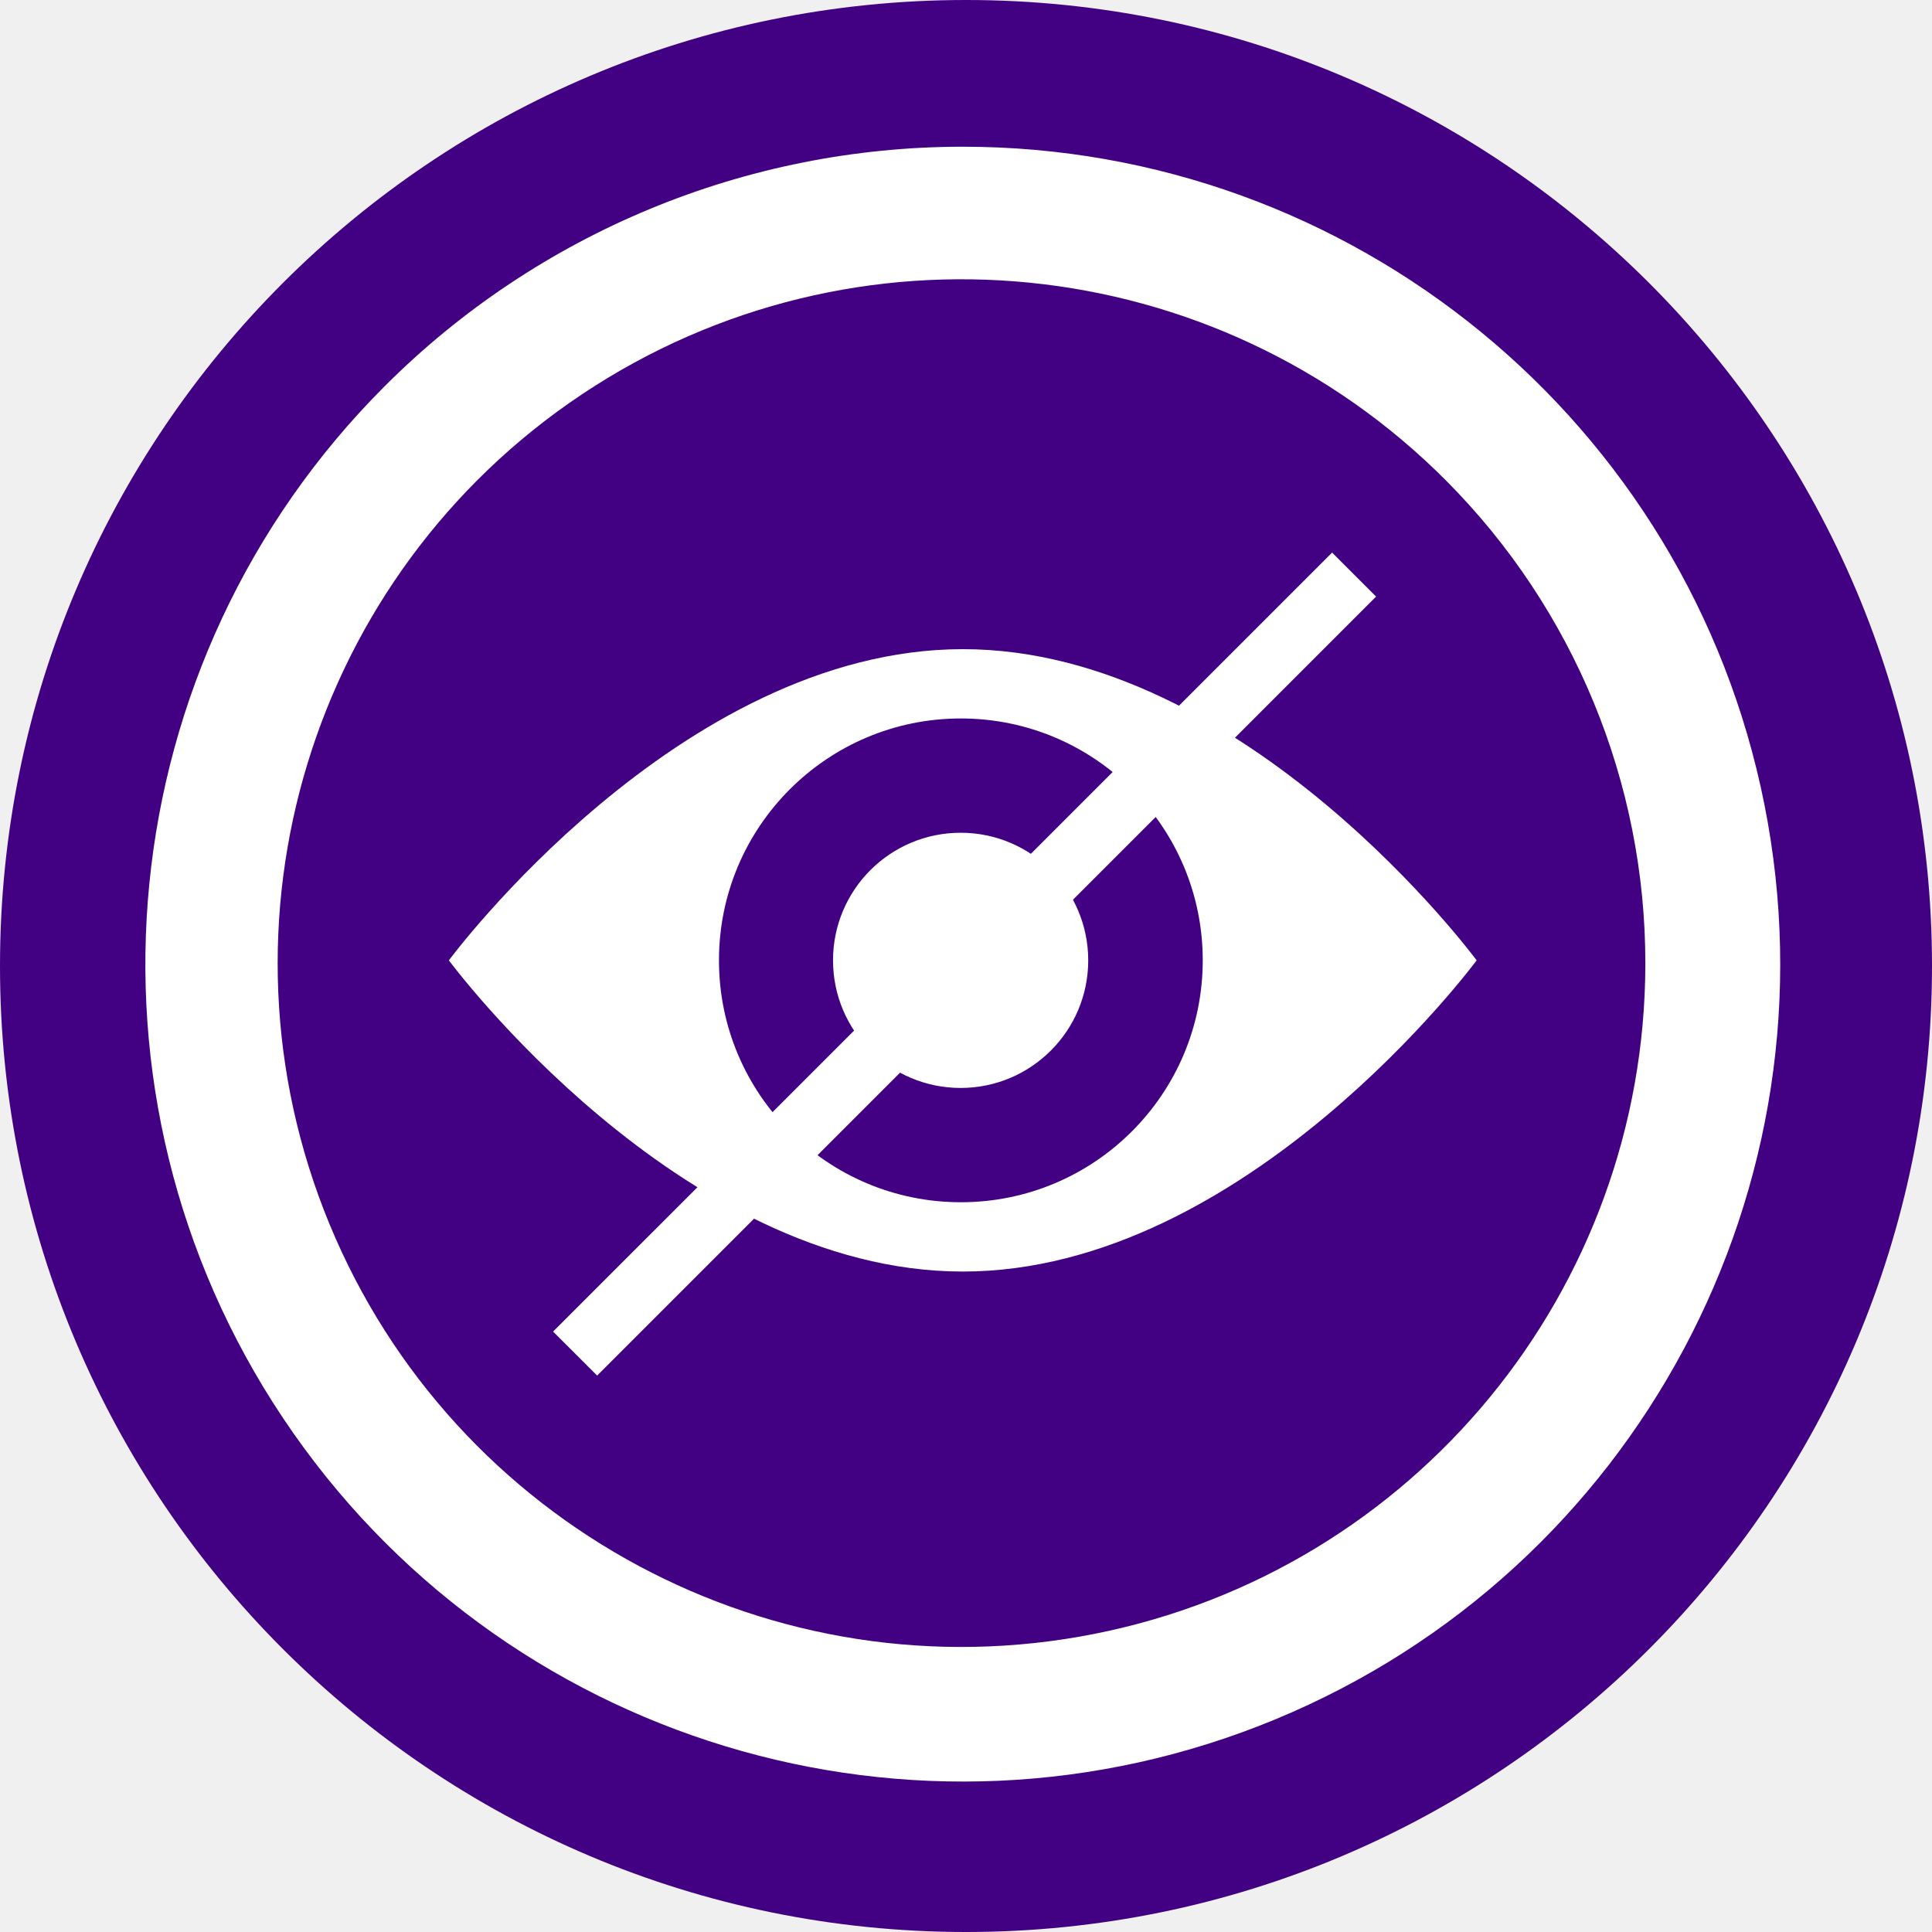
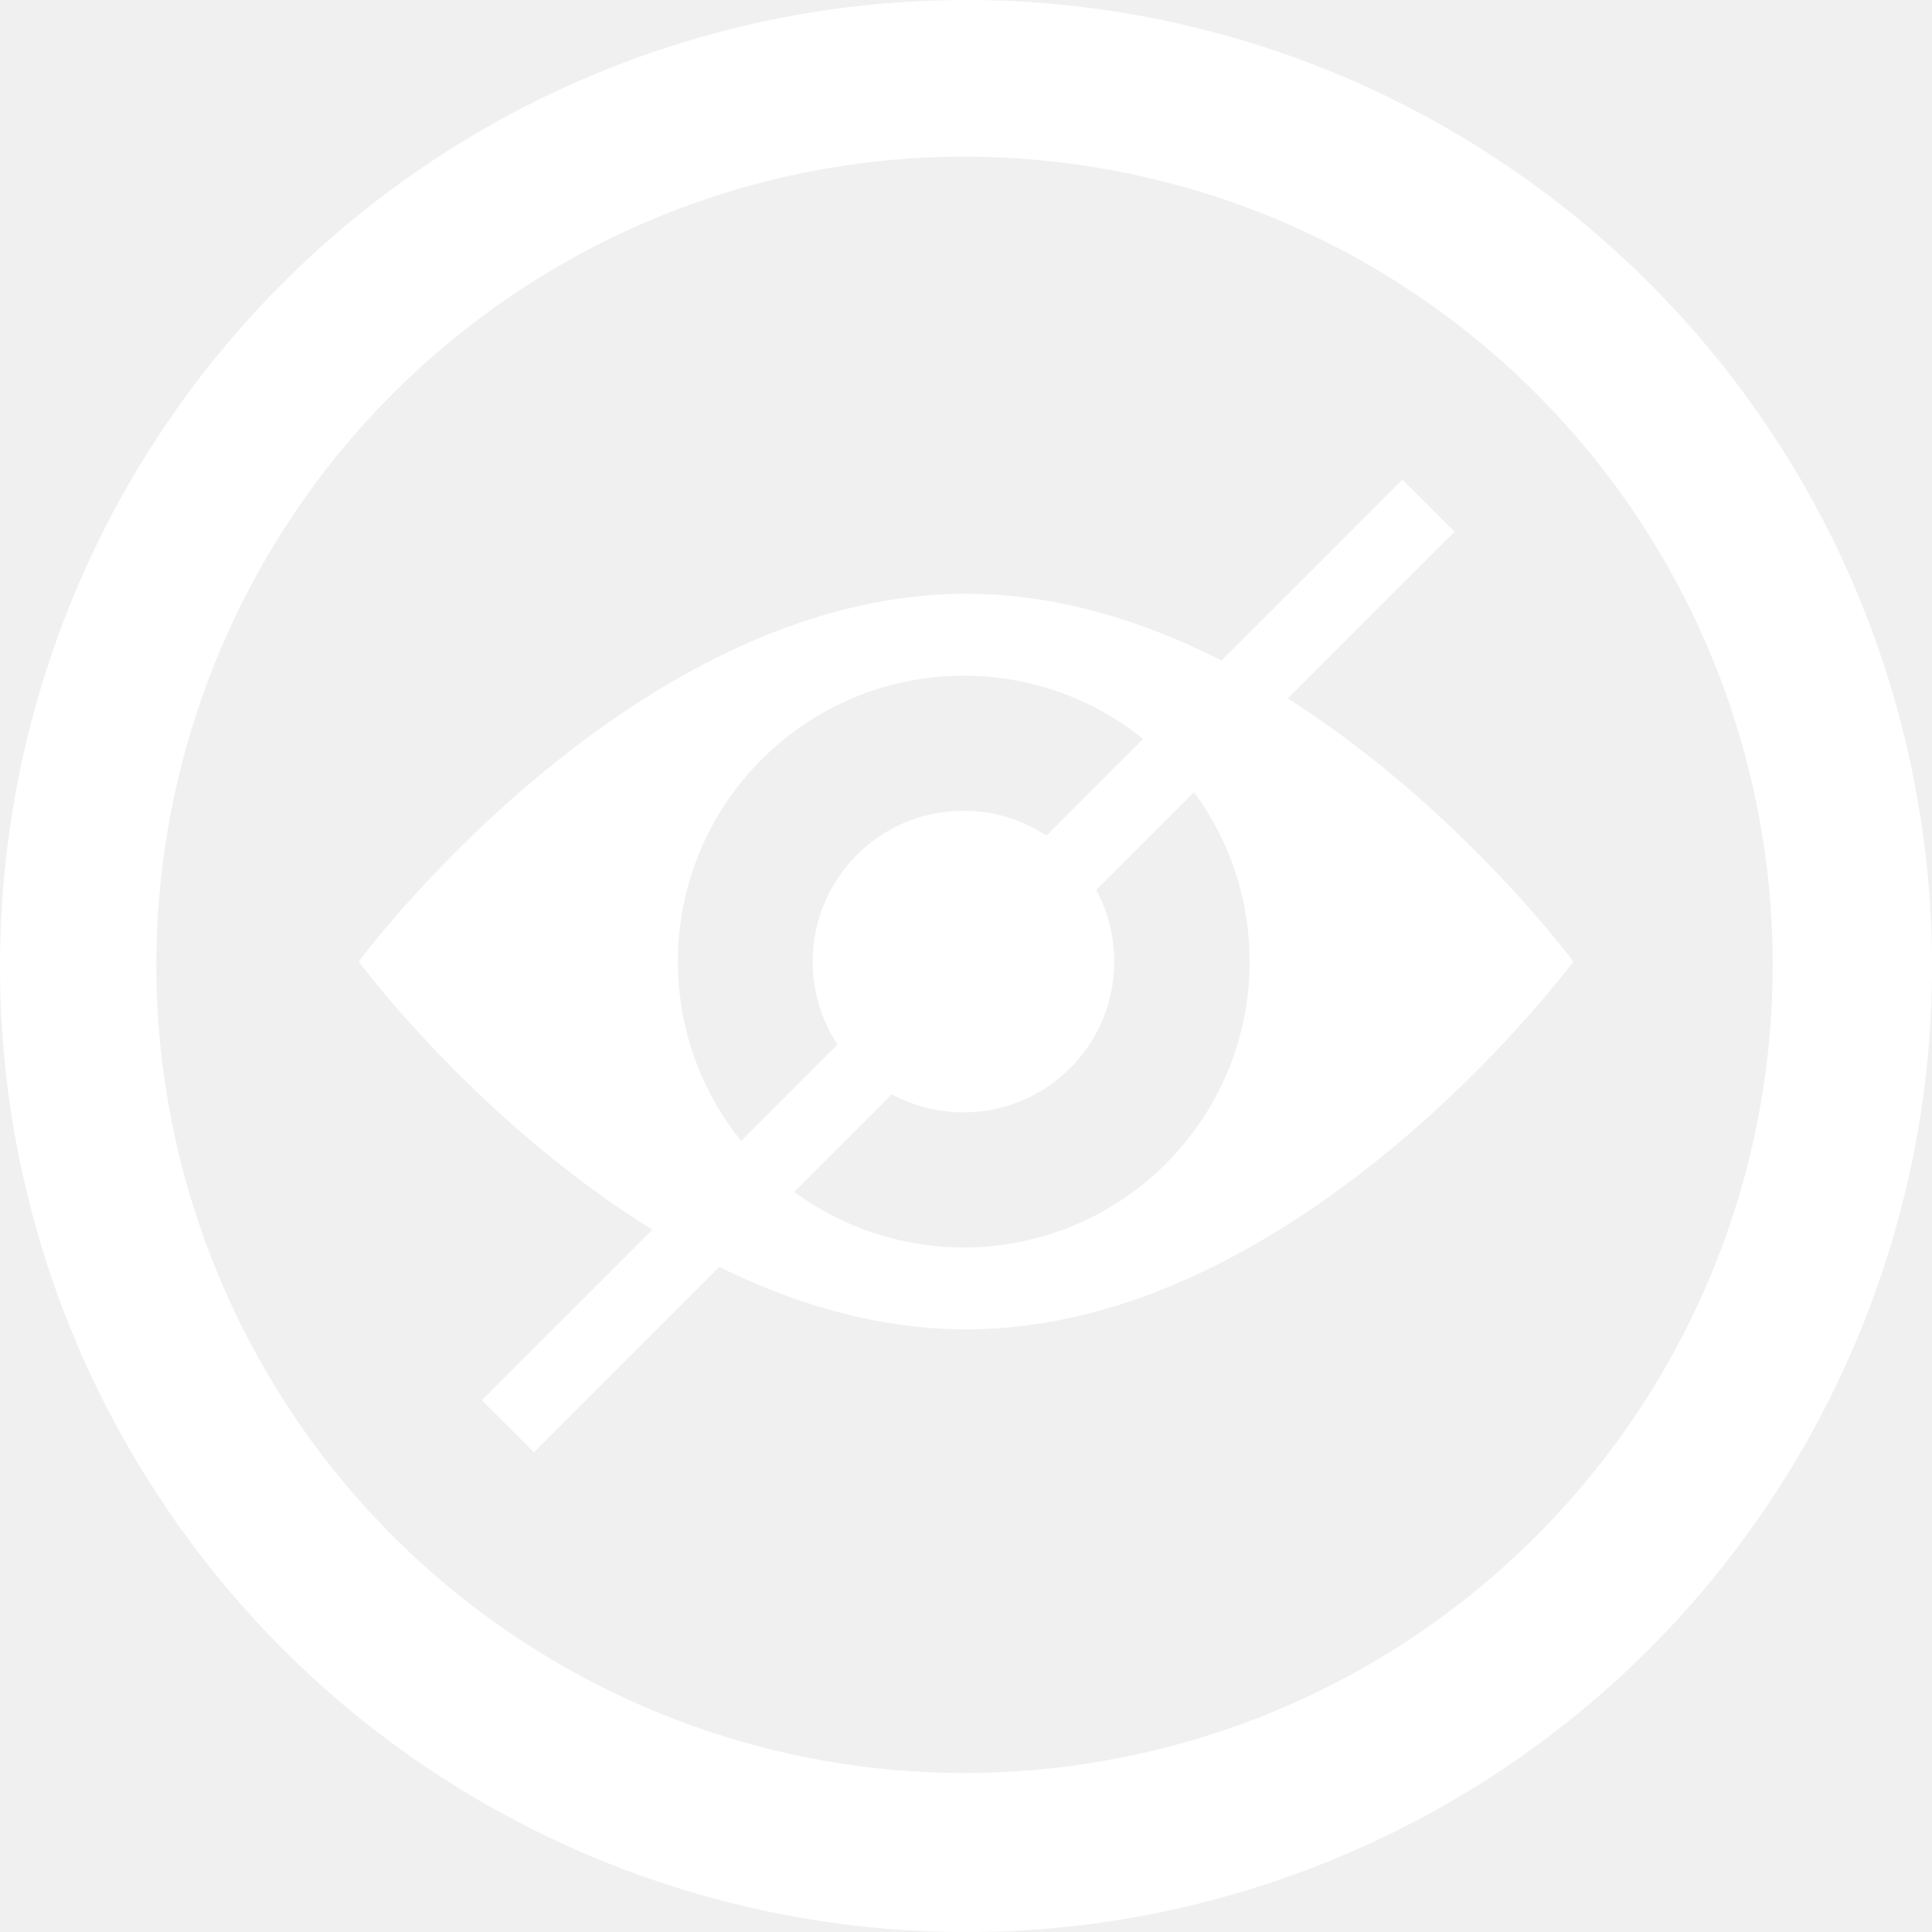
- <svg xmlns="http://www.w3.org/2000/svg" width="65" height="65" viewBox="0 0 65 65">
-   <circle cx="32.5" cy="32.5" r="32.5" fill="#420083" />
-   <g transform="translate(-408.063 -737.564)">
+ <svg xmlns="http://www.w3.org/2000/svg" width="55" height="55" viewBox="0 0 55 55">
+   <g transform="translate(-412.954 -742.5)">
    <g transform="translate(423.165 756.155)">
      <path d="M123.733,300c-9.549,0-17.293,10.47-17.293,10.47s7.74,10.47,17.289,10.47,17.289-10.47,17.289-10.47S133.282,300,123.733,300Zm-.067,18.608a8.138,8.138,0,1,1,8.137-8.138,8.138,8.138,0,0,1-8.137,8.138Z" transform="translate(-106.44 -296.751)" fill="#fff" />
      <path d="M485.346,481.293A4.293,4.293,0,1,1,481.053,477a4.293,4.293,0,0,1,4.293,4.293" transform="translate(-463.836 -467.574)" fill="#fff" />
      <path d="M206.91,233.128l26.209-26.208L234.6,208.4l-26.208,26.209Z" transform="translate(-203.404 -206.92)" fill="#fff" />
    </g>
    <path d="M27.488,0A27.5,27.5,0,1,1,8.052,8.054,27.5,27.5,0,0,1,27.488,0ZM43.751,11.226a23.006,23.006,0,1,0,6.711,16.264,23.006,23.006,0,0,0-6.711-16.264Z" transform="translate(412.957 742.5)" fill="#fff" />
  </g>
</svg>
